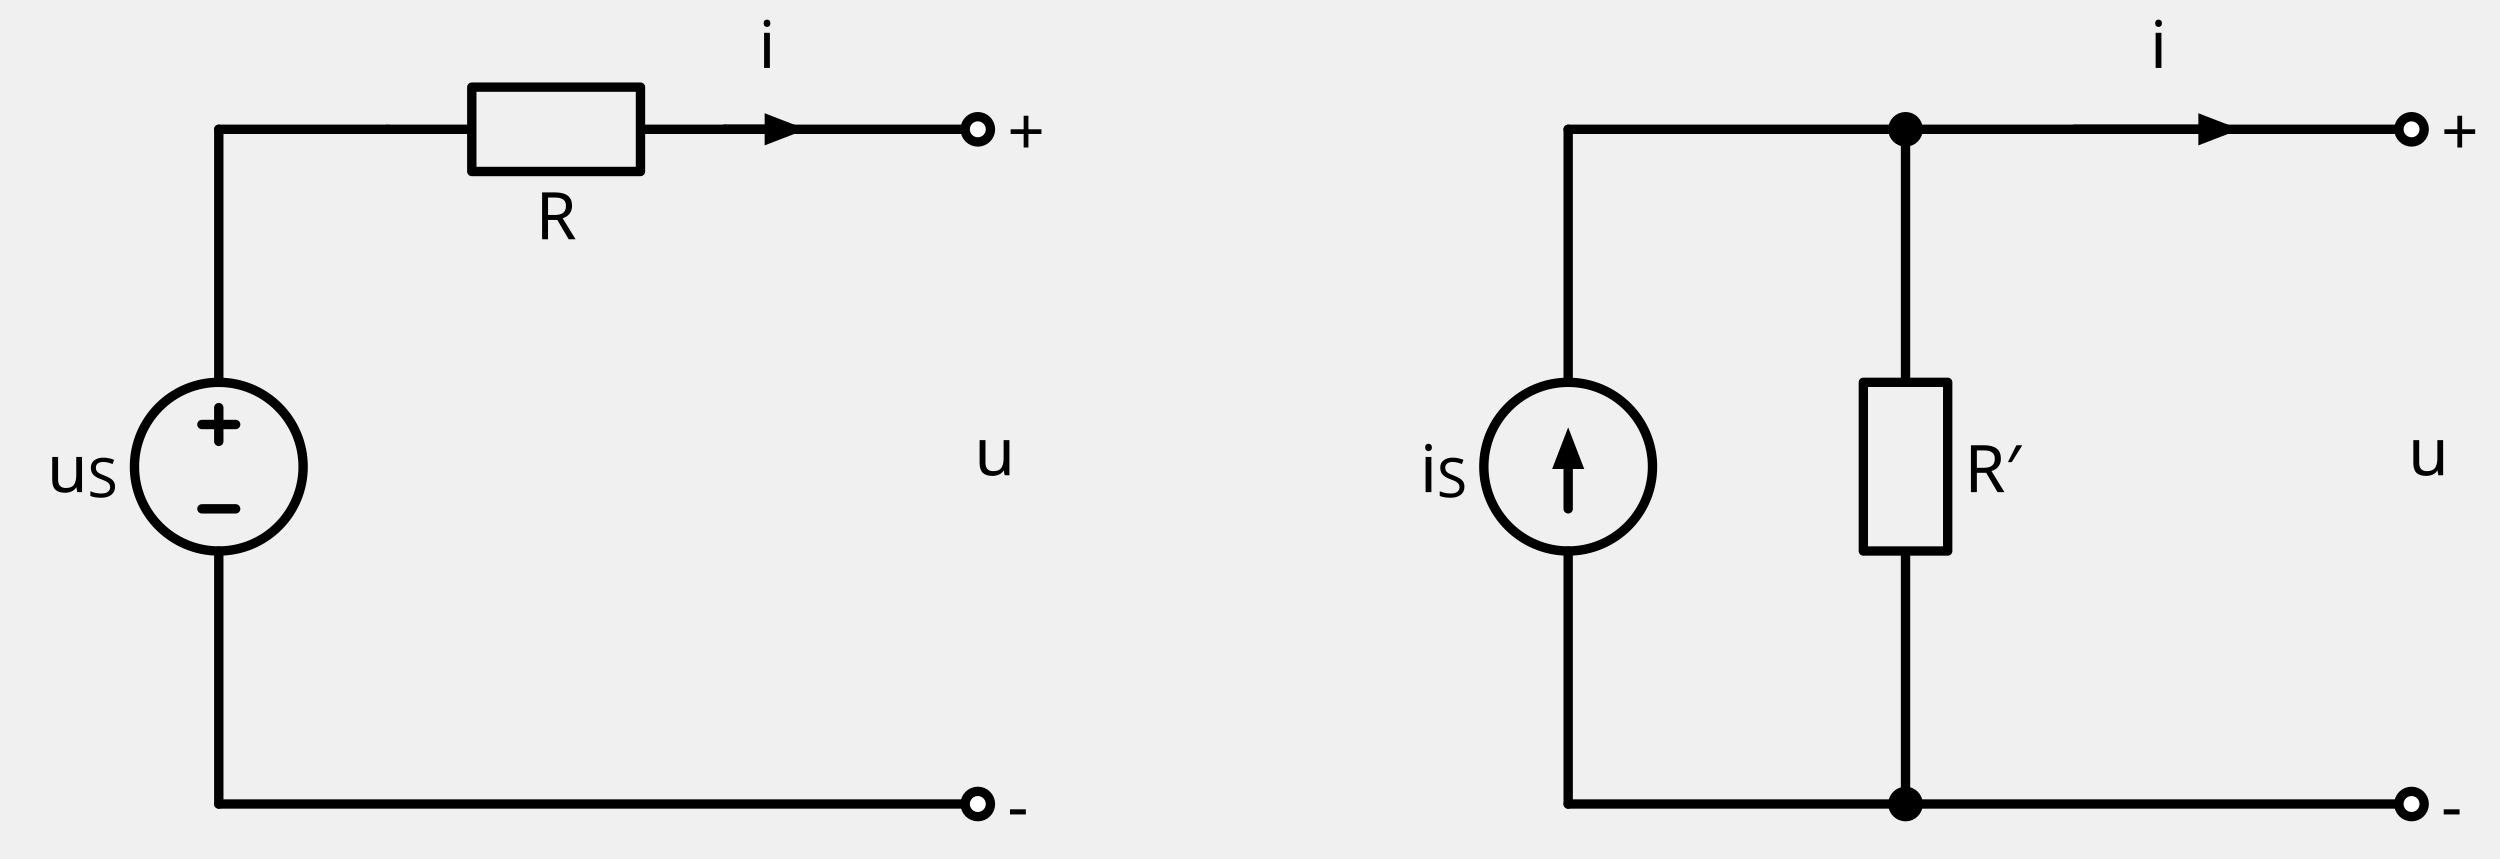
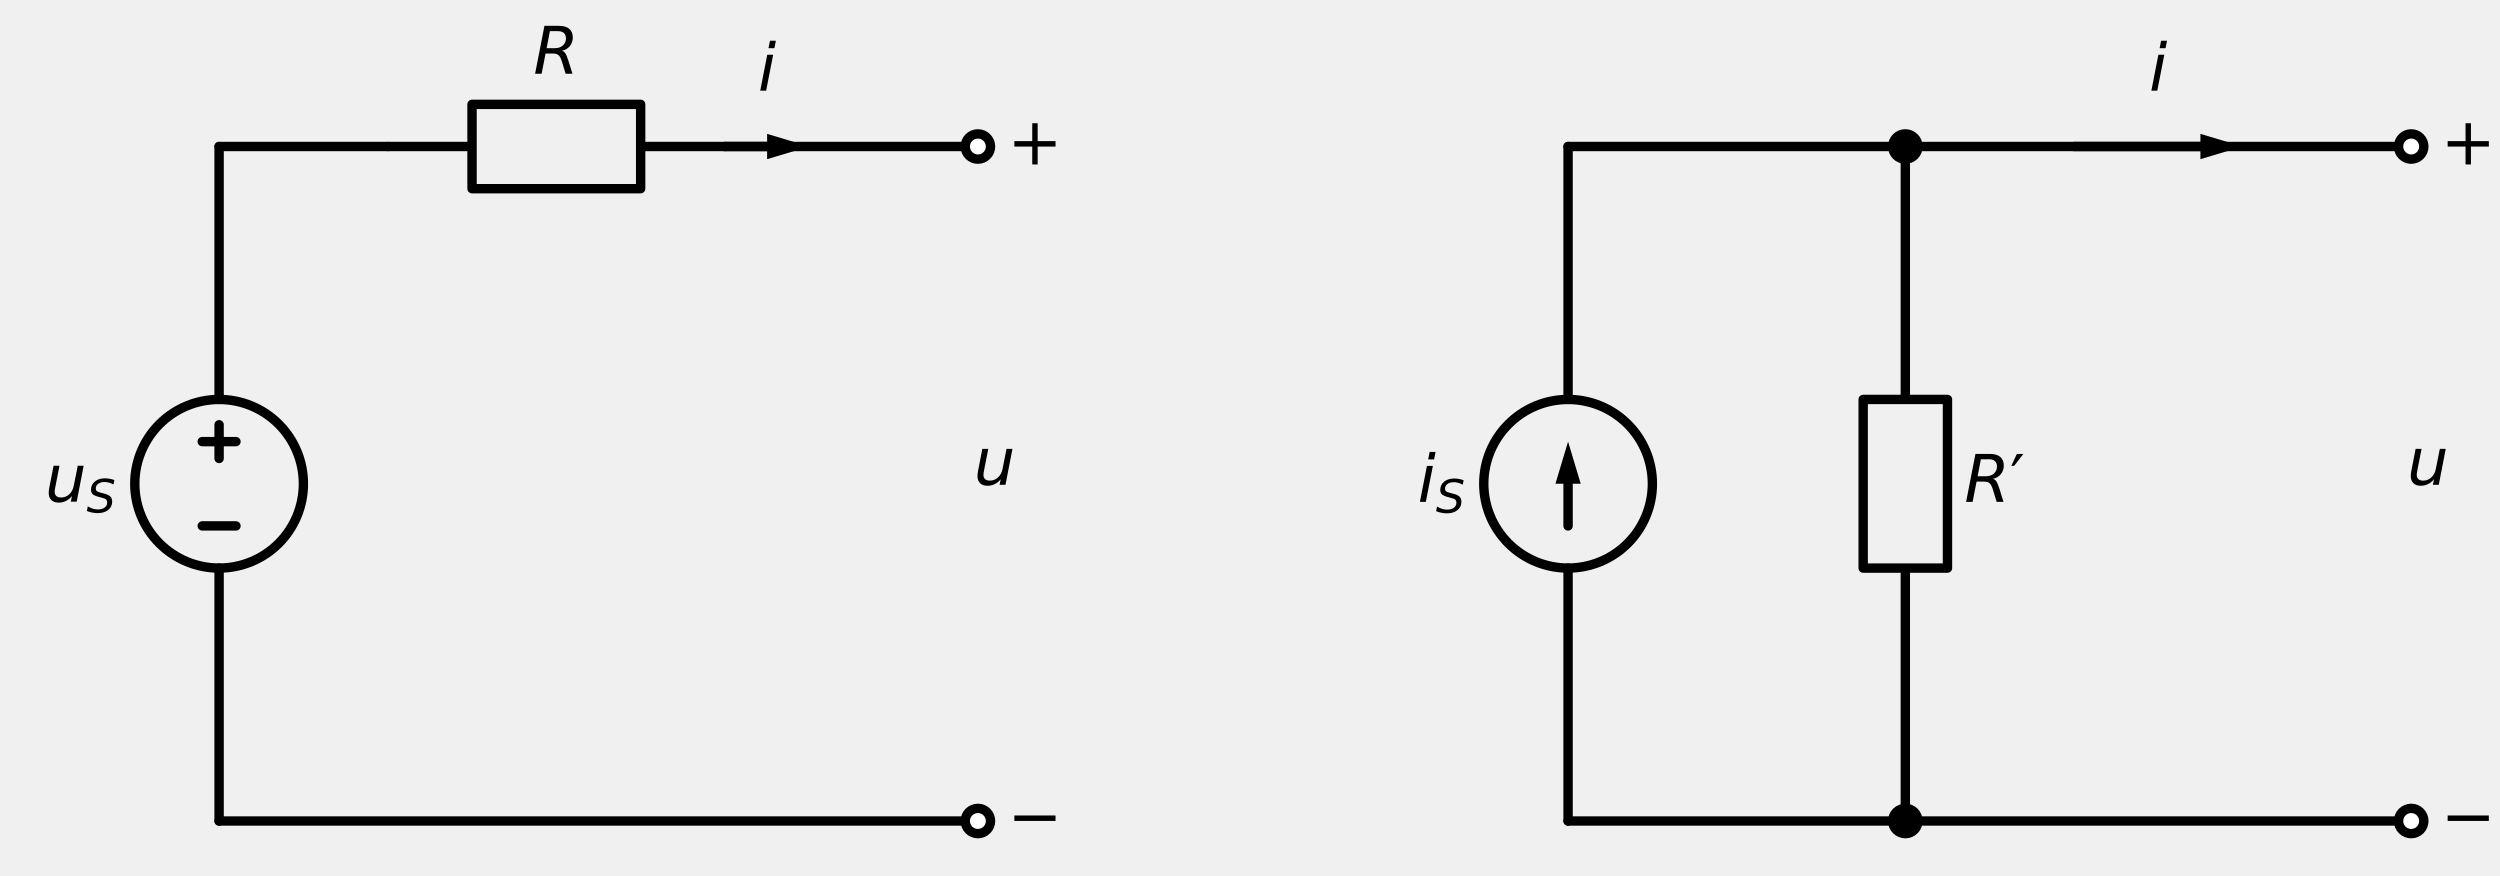
- <svg xmlns="http://www.w3.org/2000/svg" xml:lang="en" height="183.2pt" width="533.576pt" viewBox="-46.696 -27.6 533.576 183.2">
-   <circle cx="4.408728476930472e-15" cy="72.0" r="18.0" style="stroke:black;fill:none;stroke-width:2.0;stroke-dasharray:-;" />
-   <circle cx="288.0" cy="72.0" r="18.0" style="stroke:black;fill:none;stroke-width:2.0;stroke-dasharray:-;" />
-   <path d="M 108.0,-0.0 L 135.0,-0.0 L 162.0,-0.0" style="stroke:black;fill:none;stroke-width:2.0;stroke-dasharray:-;stroke-linecap:round;stroke-linejoin:round;" />
-   <path d="M 36.0,-0.0 L 54.0,-0.0 L 54.0,-9.0 L 90.0,-9.0 L 90.0,9.0 L 54.0,9.0 L 54.0,-0.0 M 90.0,-0.0 L 108.0,-0.0" style="stroke:black;fill:none;stroke-width:2.0;stroke-dasharray:-;stroke-linecap:round;stroke-linejoin:round;" />
-   <path d="M 0.0,-0.0 L 18.0,-0.0 L 36.0,-0.0" style="stroke:black;fill:none;stroke-width:2.0;stroke-dasharray:-;stroke-linecap:round;stroke-linejoin:round;" />
-   <path d="M 0.0,144.0 L 3.3065463576978533e-15,90.0 L 3.3065463576978533e-15,90.0 M 5.5109105961630896e-15,54.0 L 5.5109105961630896e-15,54.0 L 8.817456953860943e-15,-0.0" style="stroke:black;fill:none;stroke-width:2.0;stroke-dasharray:-;stroke-linecap:round;stroke-linejoin:round;" />
-   <path d="M 3.6,81.0 L -3.6,81.0" style="stroke:black;fill:none;stroke-width:2.0;stroke-dasharray:-;stroke-linecap:round;stroke-linejoin:round;" />
-   <path d="M 4.739383112700256e-15,66.6 L 5.180255960393305e-15,59.4" style="stroke:black;fill:none;stroke-width:2.0;stroke-dasharray:-;stroke-linecap:round;stroke-linejoin:round;" />
-   <path d="M 3.6,63.0 L -3.6,63.0" style="stroke:black;fill:none;stroke-width:2.0;stroke-dasharray:-;stroke-linecap:round;stroke-linejoin:round;" />
-   <path d="M 0.0,144.0 L 81.0,144.0 L 162.0,144.0" style="stroke:black;fill:none;stroke-width:2.0;stroke-dasharray:-;stroke-linecap:round;stroke-linejoin:round;" />
-   <path d="M 108.0,-0.0 L 117.0,-0.0 L 117.0,-0.0" style="stroke:black;fill:none;stroke-width:2.0;stroke-dasharray:-;stroke-linecap:round;stroke-linejoin:round;" />
-   <path d="M 124.0 0.0 L 117.0 2.7 L 117.0 -2.7 Z" style="stroke:black;fill:black;stroke-linecap:butt;stroke-linejoin:miter;" />
-   <path d="M 162.0,72.0" style="stroke:black;fill:none;stroke-width:2.0;stroke-dasharray:-;stroke-linecap:round;stroke-linejoin:round;" />
-   <path d="M 468.0,-0.0 L 378.0,-1.1021821192326179e-14 L 288.0,-2.2043642384652358e-14" style="stroke:black;fill:none;stroke-width:2.0;stroke-dasharray:-;stroke-linecap:round;stroke-linejoin:round;" />
-   <path d="M 288.0,144.0 L 288.0,90.0 L 288.0,90.0 M 288.0,54.0 L 288.0,54.0 L 288.0,-0.0" style="stroke:black;fill:none;stroke-width:2.0;stroke-dasharray:-;stroke-linecap:round;stroke-linejoin:round;" />
-   <path d="M 288.0,81.0 L 288.0,72.0" style="stroke:black;fill:none;stroke-width:2.0;stroke-dasharray:-;stroke-linecap:round;stroke-linejoin:round;" />
-   <path d="M 288.0 65.0 L 290.7 72.0 L 285.3 72.0 Z" style="stroke:black;fill:black;stroke-linecap:butt;stroke-linejoin:miter;" />
-   <path d="M 360.0,-0.0 L 360.0,54.0 L 369.0,54.0 L 369.0,90.0 L 351.0,90.0 L 351.0,54.0 L 360.0,54.0 M 360.0,90.0 L 360.0,144.0" style="stroke:black;fill:none;stroke-width:2.0;stroke-dasharray:-;stroke-linecap:round;stroke-linejoin:round;" />
-   <path d="M 288.0,144.0 L 378.0,144.0 L 468.0,144.0" style="stroke:black;fill:none;stroke-width:2.0;stroke-dasharray:-;stroke-linecap:round;stroke-linejoin:round;" />
-   <path d="M 396.0,-0.0 L 414.0,-0.0 L 423.0,-0.0" style="stroke:black;fill:none;stroke-width:2.0;stroke-dasharray:-;stroke-linecap:round;stroke-linejoin:round;" />
-   <path d="M 430.0 0.0 L 423.0 2.7 L 423.0 -2.7 Z" style="stroke:black;fill:black;stroke-linecap:butt;stroke-linejoin:miter;" />
-   <path d="M 468.0,72.0" style="stroke:black;fill:none;stroke-width:2.0;stroke-dasharray:-;stroke-linecap:round;stroke-linejoin:round;" />
-   <text x="72.0" y="-1.4" dominant-baseline="hanging" fill="black" font-size="14" font-family="sans" text-anchor="middle">
-     <tspan x="72.0" dy="14">R</tspan>
-   </text>
-   <text x="-21.6" y="58.0" dominant-baseline="central" fill="black" font-size="14" font-family="sans" text-anchor="end">
-     <tspan x="-21.6" dy="14">u<tspan baseline-shift="-2" font-size="smaller">S</tspan>
-     </tspan>
-   </text>
-   <text x="117.0" y="-23.0" dominant-baseline="ideographic" fill="black" font-size="14" font-family="sans" text-anchor="middle">
-     <tspan x="117.0" dy="14">i</tspan>
-   </text>
-   <text x="165.6" y="54.4" dominant-baseline="central" fill="black" font-size="14" font-family="sans" text-anchor="middle">
-     <tspan x="165.6" dy="14">u</tspan>
-   </text>
-   <text x="266.4" y="58.0" dominant-baseline="central" fill="black" font-size="14" font-family="sans" text-anchor="end">
-     <tspan x="266.4" dy="14">i<tspan baseline-shift="-2" font-size="smaller">S</tspan>
-     </tspan>
-   </text>
-   <text x="372.6" y="58.0" dominant-baseline="central" fill="black" font-size="14" font-family="sans" text-anchor="start">
-     <tspan x="372.6" dy="14">R′</tspan>
-   </text>
-   <text x="414.0" y="-23.0" dominant-baseline="ideographic" fill="black" font-size="14" font-family="sans" text-anchor="middle">
-     <tspan x="414.0" dy="14">i</tspan>
-   </text>
-   <text x="471.6" y="54.4" dominant-baseline="central" fill="black" font-size="14" font-family="sans" text-anchor="middle">
-     <tspan x="471.6" dy="14">u</tspan>
-   </text>
-   <circle cx="162.0" cy="-0.0" r="2.7" style="stroke:black;fill:white;stroke-width:2.0;stroke-dasharray:-;" />
-   <text x="168.3" y="-14.0" dominant-baseline="central" fill="black" font-size="14" font-family="sans" text-anchor="start">
-     <tspan x="168.3" dy="14">+</tspan>
-   </text>
-   <circle cx="162.0" cy="144.0" r="2.7" style="stroke:black;fill:white;stroke-width:2.0;stroke-dasharray:-;" />
-   <text x="168.3" y="130.0" dominant-baseline="central" fill="black" font-size="14" font-family="sans" text-anchor="start">
-     <tspan x="168.3" dy="14">-</tspan>
-   </text>
-   <circle cx="468.0" cy="-0.0" r="2.7" style="stroke:black;fill:white;stroke-width:2.0;stroke-dasharray:-;" />
-   <text x="474.3" y="-14.0" dominant-baseline="central" fill="black" font-size="14" font-family="sans" text-anchor="start">
-     <tspan x="474.3" dy="14">+</tspan>
-   </text>
-   <circle cx="360.0" cy="-0.0" r="2.7" style="stroke:black;fill:black;stroke-width:2.0;stroke-dasharray:-;" />
-   <circle cx="360.0" cy="144.0" r="2.7" style="stroke:black;fill:black;stroke-width:2.0;stroke-dasharray:-;" />
-   <circle cx="468.0" cy="144.0" r="2.7" style="stroke:black;fill:white;stroke-width:2.0;stroke-dasharray:-;" />
-   <text x="474.3" y="130.0" dominant-baseline="central" fill="black" font-size="14" font-family="sans" text-anchor="start">
-     <tspan x="474.3" dy="14">-</tspan>
-   </text>
+ <svg xmlns="http://www.w3.org/2000/svg" xmlns:xlink="http://www.w3.org/1999/xlink" width="532.366pt" height="186.48pt" viewBox="0 0 532.366 186.48" version="1.1">
+   <defs>
+     <style type="text/css">*{stroke-linejoin: round; stroke-linecap: butt}</style>
+   </defs>
+   <g id="figure_1">
+     <g id="patch_1">
+       <path d="M 0 186.48  L 532.366 186.48  L 532.366 0  L 0 0  L 0 186.48  z " style="fill: none" />
+     </g>
+     <g id="axes_1">
+       <g id="patch_2">
+         <path d="M 46.656 120.969  C 51.417 120.969 55.984 119.077 59.351 115.71  C 62.718 112.343 64.61 107.776 64.61 103.015  C 64.61 98.253 62.718 93.686 59.351 90.32  C 55.984 86.953 51.417 85.061 46.656 85.061  C 41.895 85.061 37.327 86.953 33.961 90.32  C 30.594 93.686 28.702 98.253 28.702 103.015  C 28.702 107.776 30.594 112.343 33.961 115.71  C 37.327 119.077 41.895 120.969 46.656 120.969  L 46.656 120.969  z " clip-path="url(#p50a7740859)" style="fill: none; stroke: #000000; stroke-width: 2; stroke-linejoin: miter" />
+       </g>
+       <g id="patch_3">
+         <path d="M 333.916 120.969  C 338.678 120.969 343.245 119.077 346.612 115.71  C 349.979 112.343 351.87 107.776 351.87 103.015  C 351.87 98.253 349.979 93.686 346.612 90.32  C 343.245 86.953 338.678 85.061 333.916 85.061  C 329.155 85.061 324.588 86.953 321.221 90.32  C 317.854 93.686 315.963 98.253 315.963 103.015  C 315.963 107.776 317.854 112.343 321.221 115.71  C 324.588 119.077 329.155 120.969 333.916 120.969  L 333.916 120.969  z " clip-path="url(#p50a7740859)" style="fill: none; stroke: #000000; stroke-width: 2; stroke-linejoin: miter" />
+       </g>
+       <g id="line2d_1">
+         <path d="M 154.379 31.2  L 181.309 31.2  L 208.24 31.2  " clip-path="url(#p50a7740859)" style="fill: none; stroke: #000000; stroke-width: 2; stroke-linecap: round" />
+       </g>
+       <g id="line2d_2">
+         <path d="M 82.563 31.2  L 100.517 31.2  L 100.517 22.223  L 136.425 22.223  L 136.425 40.177  L 100.517 40.177  L 100.517 31.2  M 136.425 31.2  L 154.379 31.2  " clip-path="url(#p50a7740859)" style="fill: none; stroke: #000000; stroke-width: 2; stroke-linecap: round" />
+       </g>
+       <g id="line2d_3">
+         <path d="M 46.656 31.2  L 64.61 31.2  L 82.563 31.2  " clip-path="url(#p50a7740859)" style="fill: none; stroke: #000000; stroke-width: 2; stroke-linecap: round" />
+       </g>
+       <g id="line2d_4">
+         <path d="M 46.656 174.83  L 46.656 120.969  L 46.656 120.969  M 46.656 85.061  L 46.656 85.061  L 46.656 31.2  " clip-path="url(#p50a7740859)" style="fill: none; stroke: #000000; stroke-width: 2; stroke-linecap: round" />
+       </g>
+       <g id="line2d_5">
+         <path d="M 50.247 111.992  L 43.065 111.992  " clip-path="url(#p50a7740859)" style="fill: none; stroke: #000000; stroke-width: 2; stroke-linecap: round" />
+       </g>
+       <g id="line2d_6">
+         <path d="M 46.656 97.629  L 46.656 90.447  " clip-path="url(#p50a7740859)" style="fill: none; stroke: #000000; stroke-width: 2; stroke-linecap: round" />
+       </g>
+       <g id="line2d_7">
+         <path d="M 50.247 94.038  L 43.065 94.038  " clip-path="url(#p50a7740859)" style="fill: none; stroke: #000000; stroke-width: 2; stroke-linecap: round" />
+       </g>
+       <g id="line2d_8">
+         <path d="M 46.656 174.83  L 127.448 174.83  L 208.24 174.83  " clip-path="url(#p50a7740859)" style="fill: none; stroke: #000000; stroke-width: 2; stroke-linecap: round" />
+       </g>
+       <g id="line2d_9">
+         <path d="M 154.379 31.2  L 163.356 31.2  L 163.356 31.2  " clip-path="url(#p50a7740859)" style="fill: none; stroke: #000000; stroke-width: 2; stroke-linecap: round" />
+       </g>
+       <g id="patch_4">
+         <path d="M 163.356 28.507  L 172.332 31.2  L 163.356 33.893  z " clip-path="url(#p50a7740859)" />
+       </g>
+       <g id="line2d_10">
+         <path d="M 208.24 103.015  " clip-path="url(#p50a7740859)" style="fill: none; stroke: #000000; stroke-width: 2; stroke-linecap: round" />
+       </g>
+       <g id="line2d_11">
+         <path d="M 513.454 31.2  L 423.685 31.2  L 333.916 31.2  " clip-path="url(#p50a7740859)" style="fill: none; stroke: #000000; stroke-width: 2; stroke-linecap: round" />
+       </g>
+       <g id="line2d_12">
+         <path d="M 333.916 174.83  L 333.916 120.969  L 333.916 120.969  M 333.916 85.061  L 333.916 85.061  L 333.916 31.2  " clip-path="url(#p50a7740859)" style="fill: none; stroke: #000000; stroke-width: 2; stroke-linecap: round" />
+       </g>
+       <g id="line2d_13">
+         <path d="M 333.916 111.992  L 333.916 103.015  " clip-path="url(#p50a7740859)" style="fill: none; stroke: #000000; stroke-width: 2; stroke-linecap: round" />
+       </g>
+       <g id="patch_5">
+         <path d="M 331.223 103.015  L 333.916 94.038  L 336.61 103.015  z " clip-path="url(#p50a7740859)" />
+       </g>
+       <g id="line2d_14">
+         <path d="M 405.732 31.2  L 405.732 85.061  L 414.709 85.061  L 414.709 120.969  L 396.755 120.969  L 396.755 85.061  L 405.732 85.061  M 405.732 120.969  L 405.732 174.83  " clip-path="url(#p50a7740859)" style="fill: none; stroke: #000000; stroke-width: 2; stroke-linecap: round" />
+       </g>
+       <g id="line2d_15">
+         <path d="M 333.916 174.83  L 423.685 174.83  L 513.454 174.83  " clip-path="url(#p50a7740859)" style="fill: none; stroke: #000000; stroke-width: 2; stroke-linecap: round" />
+       </g>
+       <g id="line2d_16">
+         <path d="M 441.639 31.2  L 459.593 31.2  L 468.57 31.2  " clip-path="url(#p50a7740859)" style="fill: none; stroke: #000000; stroke-width: 2; stroke-linecap: round" />
+       </g>
+       <g id="patch_6">
+         <path d="M 468.57 28.507  L 477.547 31.2  L 468.57 33.893  z " clip-path="url(#p50a7740859)" />
+       </g>
+       <g id="line2d_17">
+         <path d="M 513.454 103.015  " clip-path="url(#p50a7740859)" style="fill: none; stroke: #000000; stroke-width: 2; stroke-linecap: round" />
+       </g>
+       <g id="text_1">
+         <g transform="translate(113.5711 15.72048) scale(0.14 -0.14)">
+           <defs>
+             <path id="DejaVuSans-Oblique-52" d="M 1613 4147  L 1294 2491  L 2106 2491  Q 2584 2491 2879 2755  Q 3175 3019 3175 3444  Q 3175 3784 2976 3965  Q 2778 4147 2406 4147  L 1613 4147  z M 2772 2241  Q 2972 2194 3105 2009  Q 3238 1825 3413 1275  L 3809 0  L 3144 0  L 2778 1197  Q 2638 1659 2453 1815  Q 2269 1972 1888 1972  L 1191 1972  L 806 0  L 172 0  L 1081 4666  L 2503 4666  Q 3150 4666 3495 4373  Q 3841 4081 3841 3531  Q 3841 3044 3547 2687  Q 3253 2331 2772 2241  z " transform="scale(0.015625)" />
+           </defs>
+           <use xlink:href="#DejaVuSans-Oblique-52" transform="translate(0 0.09375)" />
+         </g>
+       </g>
+       <g id="text_2">
+         <g transform="translate(9.571363 106.878) scale(0.14 -0.14)">
+           <defs>
+             <path id="DejaVuSans-Oblique-75" d="M 428 1388  L 838 3500  L 1416 3500  L 1006 1409  Q 975 1256 961 1147  Q 947 1038 947 966  Q 947 700 1109 554  Q 1272 409 1569 409  Q 2031 409 2368 721  Q 2706 1034 2809 1563  L 3194 3500  L 3769 3500  L 3091 0  L 2516 0  L 2631 550  Q 2388 244 2052 76  Q 1716 -91 1338 -91  Q 878 -91 622 161  Q 366 413 366 863  Q 366 956 381 1097  Q 397 1238 428 1388  z " transform="scale(0.015625)" />
+             <path id="DejaVuSans-Oblique-53" d="M 3859 4513  L 3738 3897  Q 3422 4066 3111 4152  Q 2800 4238 2509 4238  Q 1944 4238 1609 3991  Q 1275 3744 1275 3334  Q 1275 3109 1398 2989  Q 1522 2869 2034 2731  L 2413 2638  Q 3053 2472 3303 2217  Q 3553 1963 3553 1503  Q 3553 797 2998 353  Q 2444 -91 1538 -91  Q 1166 -91 791 -17  Q 416 56 38 206  L 166 856  Q 513 641 861 531  Q 1209 422 1556 422  Q 2147 422 2503 684  Q 2859 947 2859 1369  Q 2859 1650 2717 1795  Q 2575 1941 2106 2059  L 1728 2156  Q 1081 2325 845 2545  Q 609 2766 609 3163  Q 609 3859 1145 4304  Q 1681 4750 2541 4750  Q 2875 4750 3203 4690  Q 3531 4631 3859 4513  z " transform="scale(0.015625)" />
+           </defs>
+           <use xlink:href="#DejaVuSans-Oblique-75" transform="translate(0 0.3125)" />
+           <use xlink:href="#DejaVuSans-Oblique-53" transform="translate(63.37891 -16.09375) scale(0.7)" />
+         </g>
+       </g>
+       <g id="text_3">
+         <g transform="translate(161.3955 19.31124) scale(0.14 -0.14)">
+           <defs>
+             <path id="DejaVuSans-Oblique-69" d="M 1172 4863  L 1747 4863  L 1606 4134  L 1031 4134  L 1172 4863  z M 909 3500  L 1484 3500  L 800 0  L 225 0  L 909 3500  z " transform="scale(0.015625)" />
+           </defs>
+           <use xlink:href="#DejaVuSans-Oblique-69" transform="translate(0 0.015625)" />
+         </g>
+       </g>
+       <g id="text_4">
+         <g transform="translate(207.3507 103.2872) scale(0.14 -0.14)">
+           <use xlink:href="#DejaVuSans-Oblique-75" transform="translate(0 0.3125)" />
+         </g>
+       </g>
+       <g id="text_5">
+         <g transform="translate(301.872 106.878) scale(0.14 -0.14)">
+           <use xlink:href="#DejaVuSans-Oblique-69" transform="translate(0 0.015625)" />
+           <use xlink:href="#DejaVuSans-Oblique-53" transform="translate(27.7832 -16.39062) scale(0.7)" />
+         </g>
+       </g>
+       <g id="text_6">
+         <g transform="translate(418.2993 106.878) scale(0.14 -0.14)">
+           <defs>
+             <path id="DejaVuSans-2032" d="M 125 3500  L 666 4666  L 1300 4666  L 397 3500  L 125 3500  z " transform="scale(0.015625)" />
+           </defs>
+           <use xlink:href="#DejaVuSans-Oblique-52" transform="translate(0 0.09375)" />
+           <use xlink:href="#DejaVuSans-2032" transform="translate(69.48242 0.09375)" />
+         </g>
+       </g>
+       <g id="text_7">
+         <g transform="translate(457.633 19.31124) scale(0.14 -0.14)">
+           <use xlink:href="#DejaVuSans-Oblique-69" transform="translate(0 0.015625)" />
+         </g>
+       </g>
+       <g id="text_8">
+         <g transform="translate(512.5651 103.2872) scale(0.14 -0.14)">
+           <use xlink:href="#DejaVuSans-Oblique-75" transform="translate(0 0.3125)" />
+         </g>
+       </g>
+       <g id="patch_7">
+         <path d="M 208.24 33.893  C 208.954 33.893 209.639 33.609 210.144 33.104  C 210.649 32.599 210.933 31.914 210.933 31.2  C 210.933 30.485 210.649 29.8 210.144 29.295  C 209.639 28.79 208.954 28.507 208.24 28.507  C 207.526 28.507 206.841 28.79 206.336 29.295  C 205.831 29.8 205.547 30.485 205.547 31.2  C 205.547 31.914 205.831 32.599 206.336 33.104  C 206.841 33.609 207.526 33.893 208.24 33.893  z " clip-path="url(#p50a7740859)" style="fill: #ffffff; stroke: #000000; stroke-width: 2; stroke-linejoin: miter" />
+       </g>
+       <g id="text_9">
+         <g transform="translate(214.5238 35.06282) scale(0.14 -0.14)">
+           <defs>
+             <path id="DejaVuSans-2b" d="M 2944 4013  L 2944 2272  L 4684 2272  L 4684 1741  L 2944 1741  L 2944 0  L 2419 0  L 2419 1741  L 678 1741  L 678 2272  L 2419 2272  L 2419 4013  L 2944 4013  z " transform="scale(0.015625)" />
+           </defs>
+           <use xlink:href="#DejaVuSans-2b" transform="translate(0 0.296875)" />
+         </g>
+       </g>
+       <g id="patch_8">
+         <path d="M 208.24 177.523  C 208.954 177.523 209.639 177.239 210.144 176.734  C 210.649 176.229 210.933 175.544 210.933 174.83  C 210.933 174.116 210.649 173.431 210.144 172.926  C 209.639 172.421 208.954 172.137 208.24 172.137  C 207.526 172.137 206.841 172.421 206.336 172.926  C 205.831 173.431 205.547 174.116 205.547 174.83  C 205.547 175.544 205.831 176.229 206.336 176.734  C 206.841 177.239 207.526 177.523 208.24 177.523  z " clip-path="url(#p50a7740859)" style="fill: #ffffff; stroke: #000000; stroke-width: 2; stroke-linejoin: miter" />
+       </g>
+       <g id="text_10">
+         <g transform="translate(214.5238 178.6931) scale(0.14 -0.14)">
+           <defs>
+             <path id="DejaVuSans-2212" d="M 678 2272  L 4684 2272  L 4684 1741  L 678 1741  L 678 2272  z " transform="scale(0.015625)" />
+           </defs>
+           <use xlink:href="#DejaVuSans-2212" transform="translate(0 0.5)" />
+         </g>
+       </g>
+       <g id="patch_9">
+         <path d="M 513.454 33.893  C 514.169 33.893 514.854 33.609 515.359 33.104  C 515.864 32.599 516.147 31.914 516.147 31.2  C 516.147 30.485 515.864 29.8 515.359 29.295  C 514.854 28.79 514.169 28.507 513.454 28.507  C 512.74 28.507 512.055 28.79 511.55 29.295  C 511.045 29.8 510.761 30.485 510.761 31.2  C 510.761 31.914 511.045 32.599 511.55 33.104  C 512.055 33.609 512.74 33.893 513.454 33.893  z " clip-path="url(#p50a7740859)" style="fill: #ffffff; stroke: #000000; stroke-width: 2; stroke-linejoin: miter" />
+       </g>
+       <g id="text_11">
+         <g transform="translate(519.7382 35.06282) scale(0.14 -0.14)">
+           <use xlink:href="#DejaVuSans-2b" transform="translate(0 0.296875)" />
+         </g>
+       </g>
+       <g id="patch_10">
+         <path d="M 405.732 33.893  C 406.446 33.893 407.131 33.609 407.636 33.104  C 408.141 32.599 408.425 31.914 408.425 31.2  C 408.425 30.485 408.141 29.8 407.636 29.295  C 407.131 28.79 406.446 28.507 405.732 28.507  C 405.017 28.507 404.332 28.79 403.827 29.295  C 403.322 29.8 403.039 30.485 403.039 31.2  C 403.039 31.914 403.322 32.599 403.827 33.104  C 404.332 33.609 405.017 33.893 405.732 33.893  z " clip-path="url(#p50a7740859)" style="stroke: #000000; stroke-width: 2; stroke-linejoin: miter" />
+       </g>
+       <g id="patch_11">
+         <path d="M 405.732 177.523  C 406.446 177.523 407.131 177.239 407.636 176.734  C 408.141 176.229 408.425 175.544 408.425 174.83  C 408.425 174.116 408.141 173.431 407.636 172.926  C 407.131 172.421 406.446 172.137 405.732 172.137  C 405.017 172.137 404.332 172.421 403.827 172.926  C 403.322 173.431 403.039 174.116 403.039 174.83  C 403.039 175.544 403.322 176.229 403.827 176.734  C 404.332 177.239 405.017 177.523 405.732 177.523  z " clip-path="url(#p50a7740859)" style="stroke: #000000; stroke-width: 2; stroke-linejoin: miter" />
+       </g>
+       <g id="patch_12">
+         <path d="M 513.454 177.523  C 514.169 177.523 514.854 177.239 515.359 176.734  C 515.864 176.229 516.147 175.544 516.147 174.83  C 516.147 174.116 515.864 173.431 515.359 172.926  C 514.854 172.421 514.169 172.137 513.454 172.137  C 512.74 172.137 512.055 172.421 511.55 172.926  C 511.045 173.431 510.761 174.116 510.761 174.83  C 510.761 175.544 511.045 176.229 511.55 176.734  C 512.055 177.239 512.74 177.523 513.454 177.523  z " clip-path="url(#p50a7740859)" style="fill: #ffffff; stroke: #000000; stroke-width: 2; stroke-linejoin: miter" />
+       </g>
+       <g id="text_12">
+         <g transform="translate(519.7382 178.6931) scale(0.14 -0.14)">
+           <use xlink:href="#DejaVuSans-2212" transform="translate(0 0.5)" />
+         </g>
+       </g>
+     </g>
+   </g>
+   <defs>
+     <clipPath id="p50a7740859">
+       <rect x="0" y="0" width="532.366" height="186.48" />
+     </clipPath>
+   </defs>
</svg>
